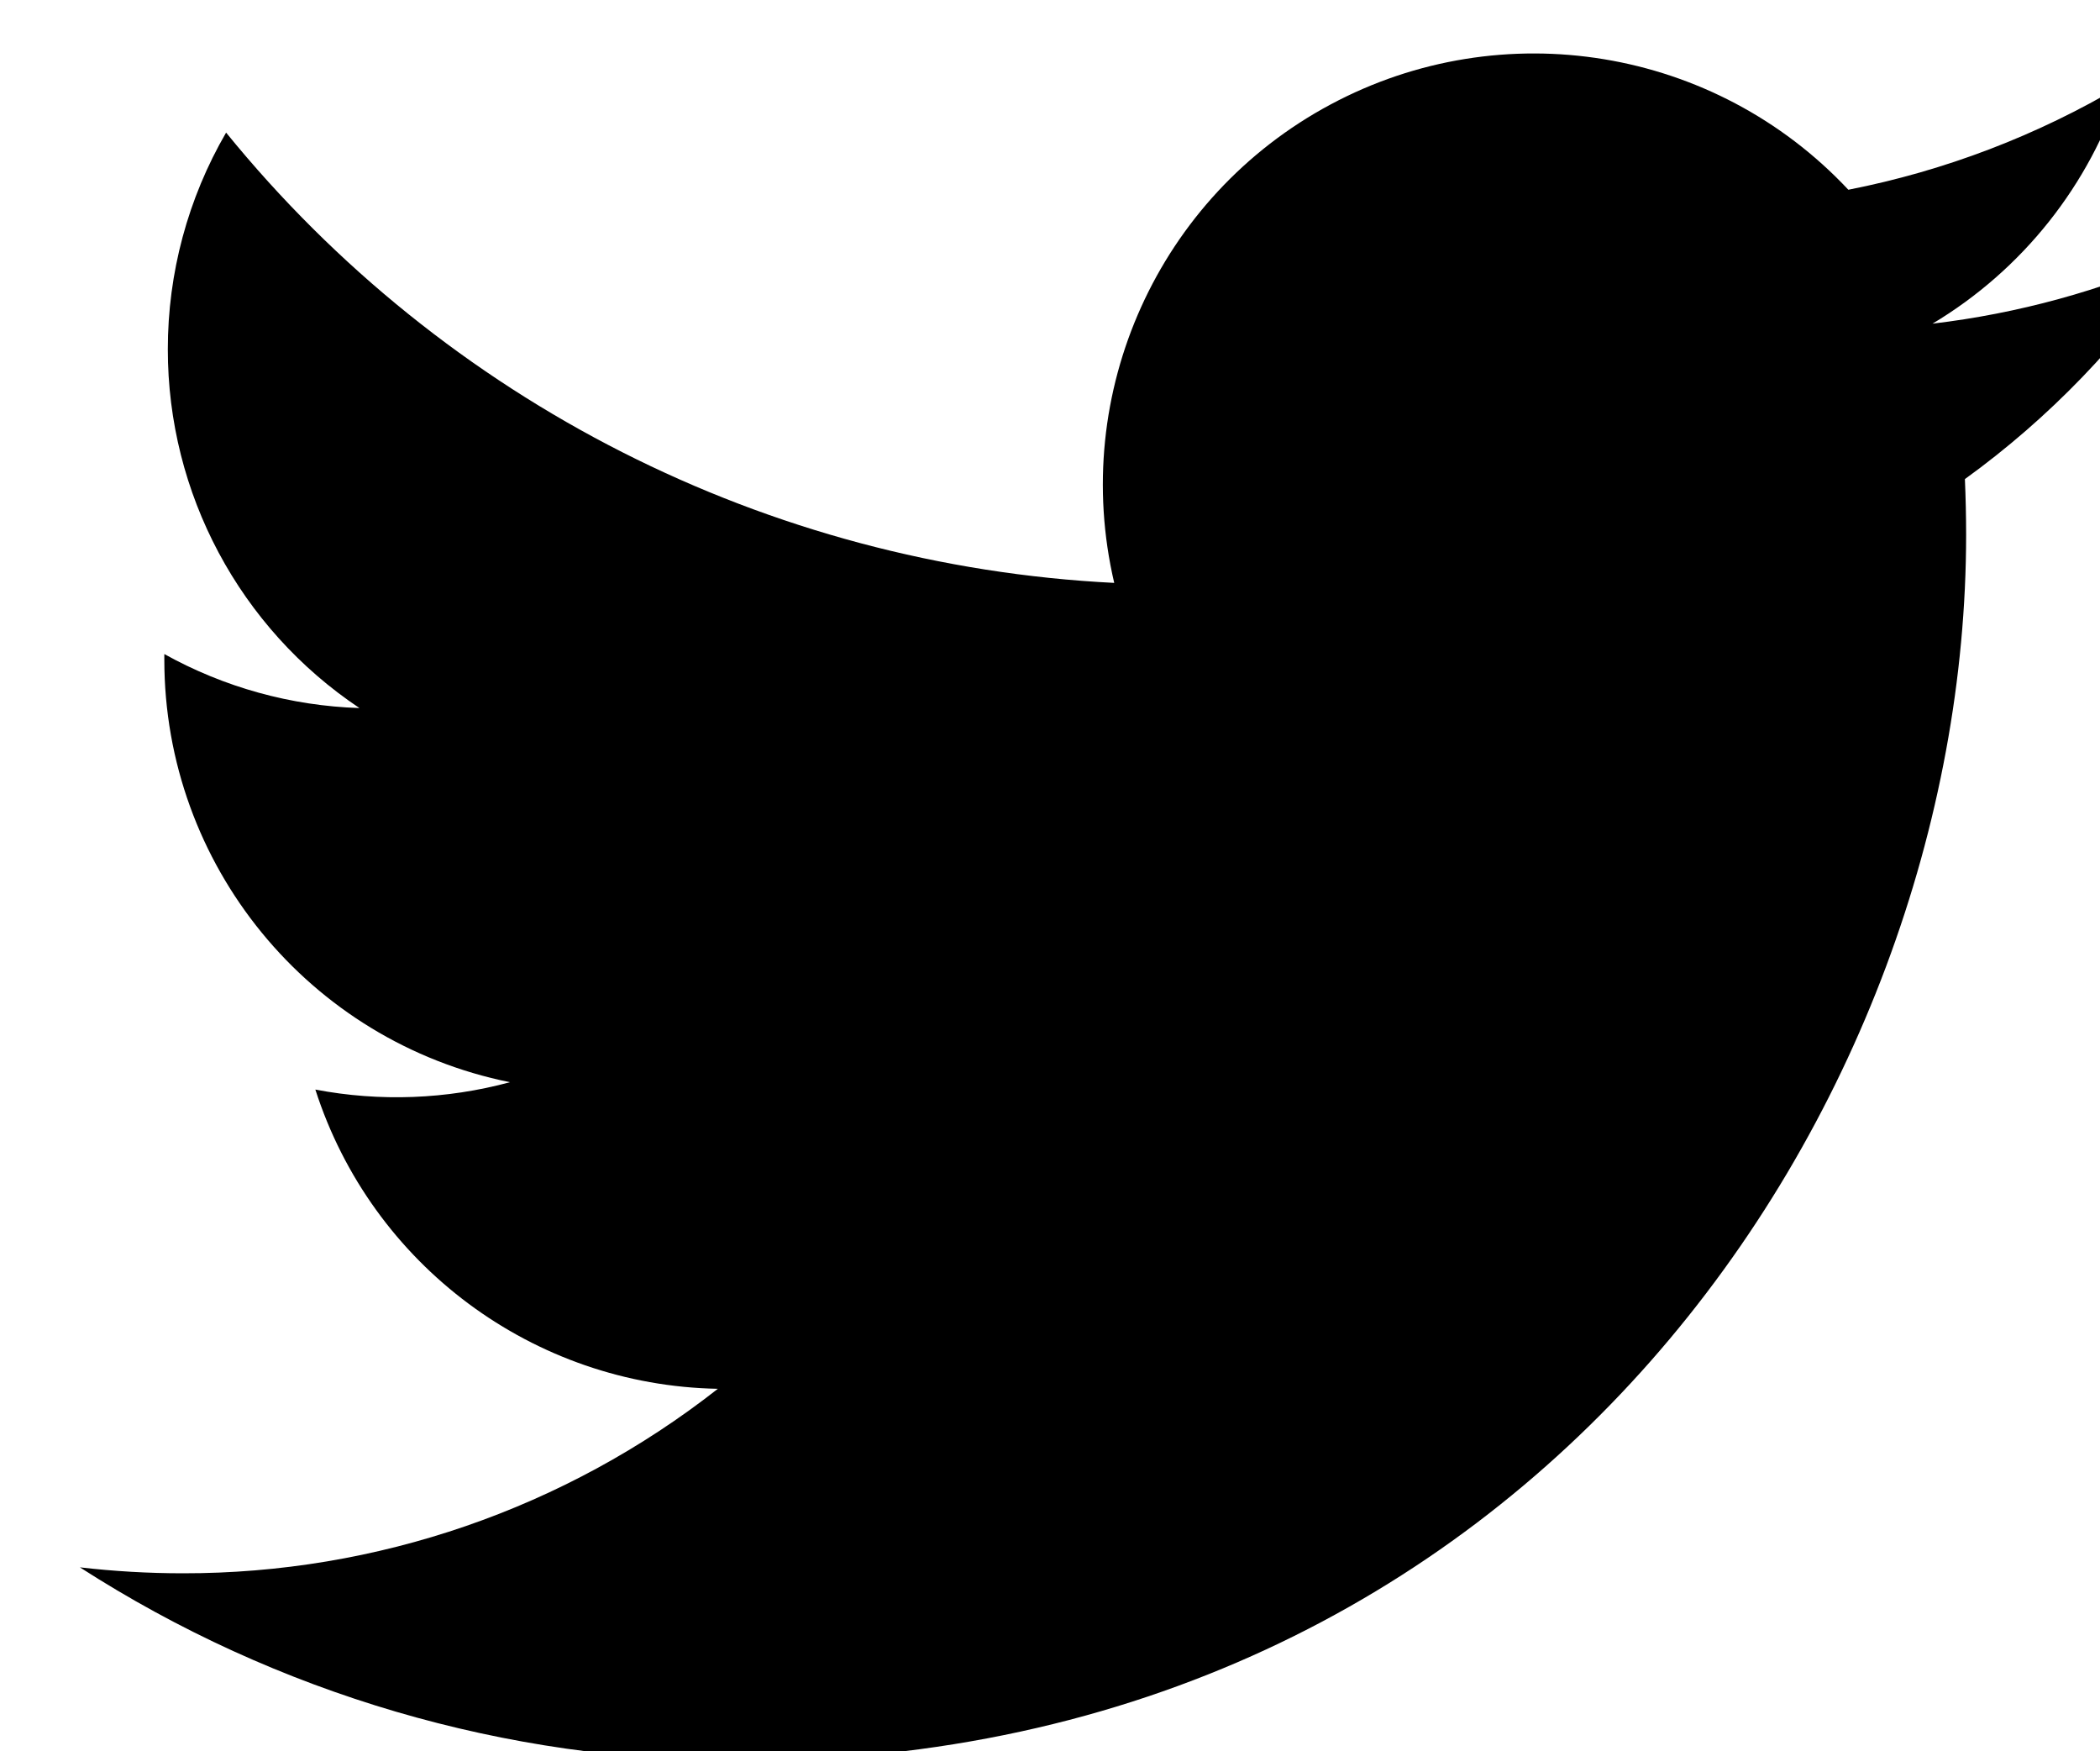
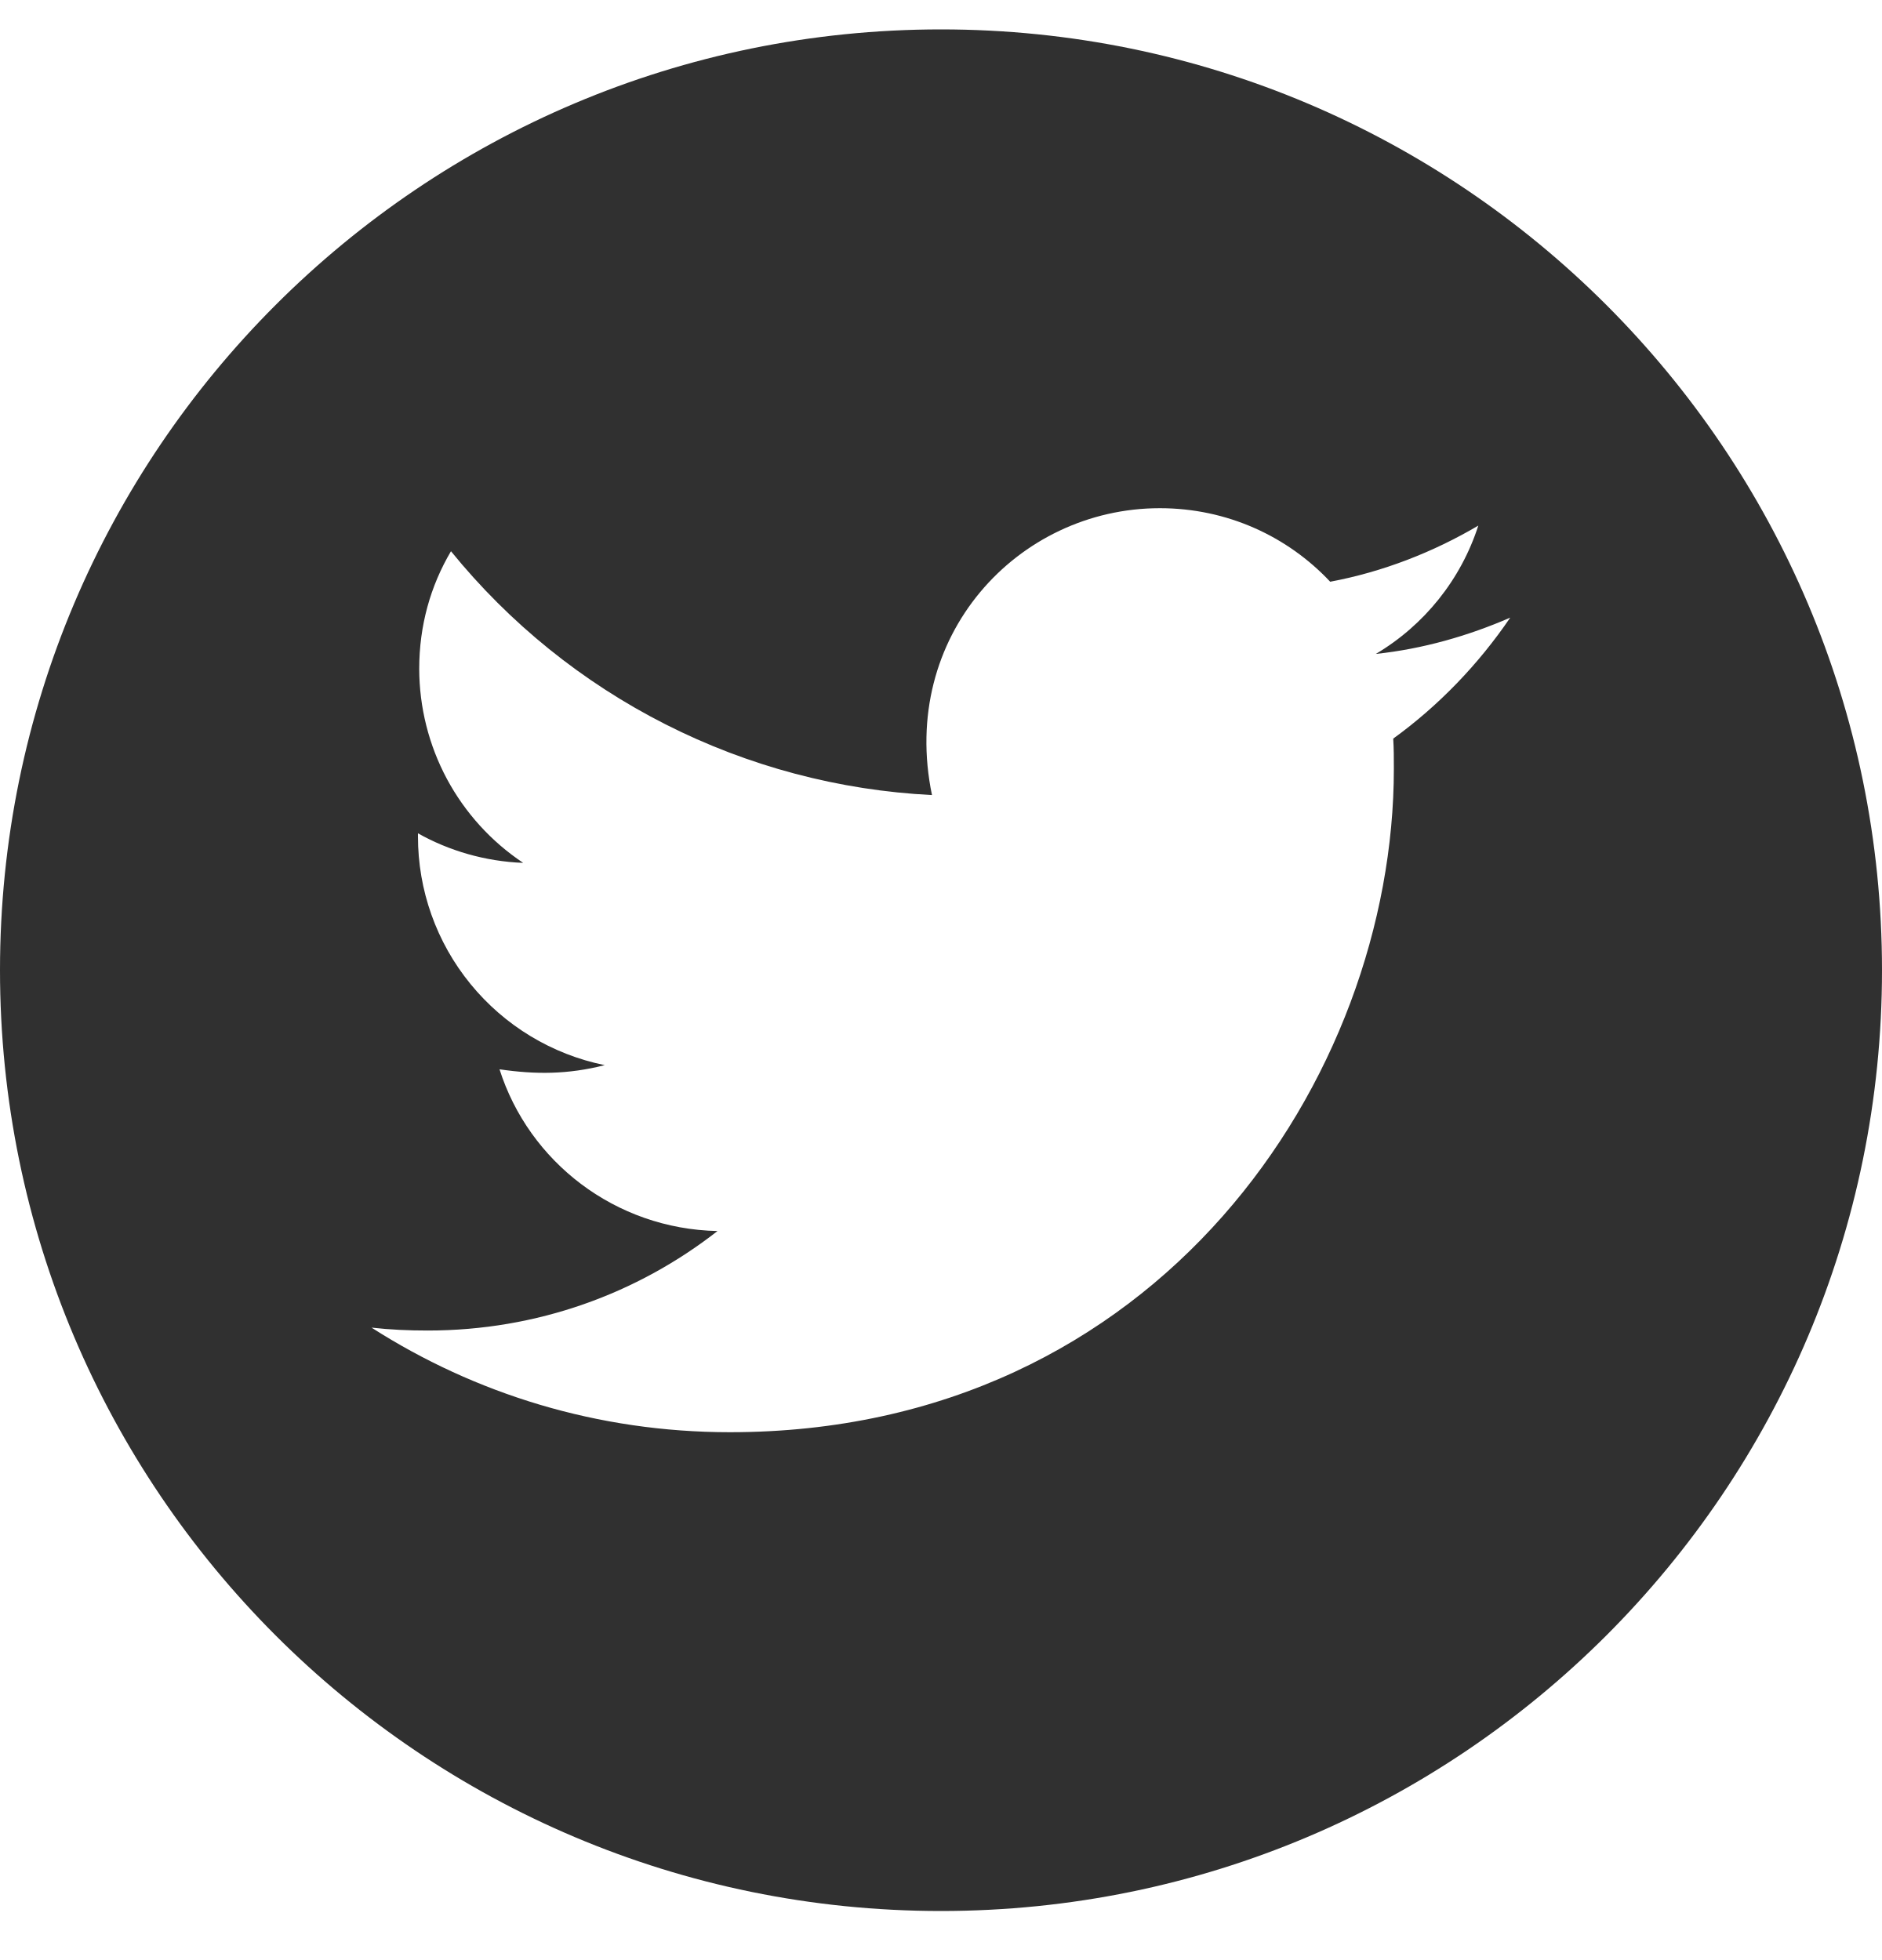
- <svg xmlns="http://www.w3.org/2000/svg" viewBox="0 0 24 20" fill="none">
-   <path d="M24.913 2.924a9.86 9.86 0 0 1-2.827.774A4.936 4.936 0 0 0 24.25.974a9.83 9.83 0 0 1-3.126 1.194 4.926 4.926 0 0 0-8.39 4.492 13.983 13.983 0 0 1-10.15-5.145 4.922 4.922 0 0 0-.666 2.475 4.926 4.926 0 0 0 2.19 4.1 4.912 4.912 0 0 1-2.23-.617v.063a4.925 4.925 0 0 0 3.95 4.829 4.96 4.96 0 0 1-2.224.084 4.927 4.927 0 0 0 4.6 3.419 9.881 9.881 0 0 1-6.116 2.108c-.392 0-.785-.023-1.175-.068A13.926 13.926 0 0 0 8.46 20.12c9.058 0 14.01-7.503 14.01-14.01 0-.21-.005-.424-.014-.636a10.01 10.01 0 0 0 2.455-2.547l.002-.003Z" fill="#000" />
+ <svg xmlns="http://www.w3.org/2000/svg" width="24" height="25" viewBox="0 0 24 25" fill="none">
+   <path d="M12 0.375C5.373 0.375 0 5.748 0 12.375C0 19.002 5.373 24.375 12 24.375C18.627 24.375 24 19.002 24 12.375C24 5.748 18.627 0.375 12 0.375ZM17.767 9.421C17.775 9.546 17.775 9.678 17.775 9.806C17.775 13.738 14.78 18.268 9.308 18.268C7.621 18.268 6.056 17.778 4.738 16.934C4.979 16.961 5.21 16.971 5.456 16.971C6.849 16.971 8.129 16.5 9.15 15.702C7.843 15.675 6.745 14.818 6.37 13.639C6.828 13.706 7.24 13.706 7.712 13.586C7.039 13.449 6.434 13.083 6 12.551C5.565 12.019 5.329 11.353 5.33 10.666V10.629C5.724 10.851 6.188 10.988 6.672 11.006C6.265 10.735 5.931 10.367 5.699 9.935C5.468 9.503 5.347 9.021 5.346 8.531C5.346 7.977 5.491 7.471 5.751 7.031C6.498 7.951 7.43 8.703 8.487 9.239C9.544 9.775 10.701 10.082 11.885 10.141C11.464 8.119 12.975 6.482 14.791 6.482C15.648 6.482 16.42 6.841 16.963 7.42C17.636 7.294 18.279 7.042 18.852 6.704C18.63 7.393 18.163 7.974 17.545 8.341C18.145 8.277 18.723 8.111 19.259 7.878C18.855 8.472 18.348 9 17.767 9.421Z" fill="#303030" />
</svg>
